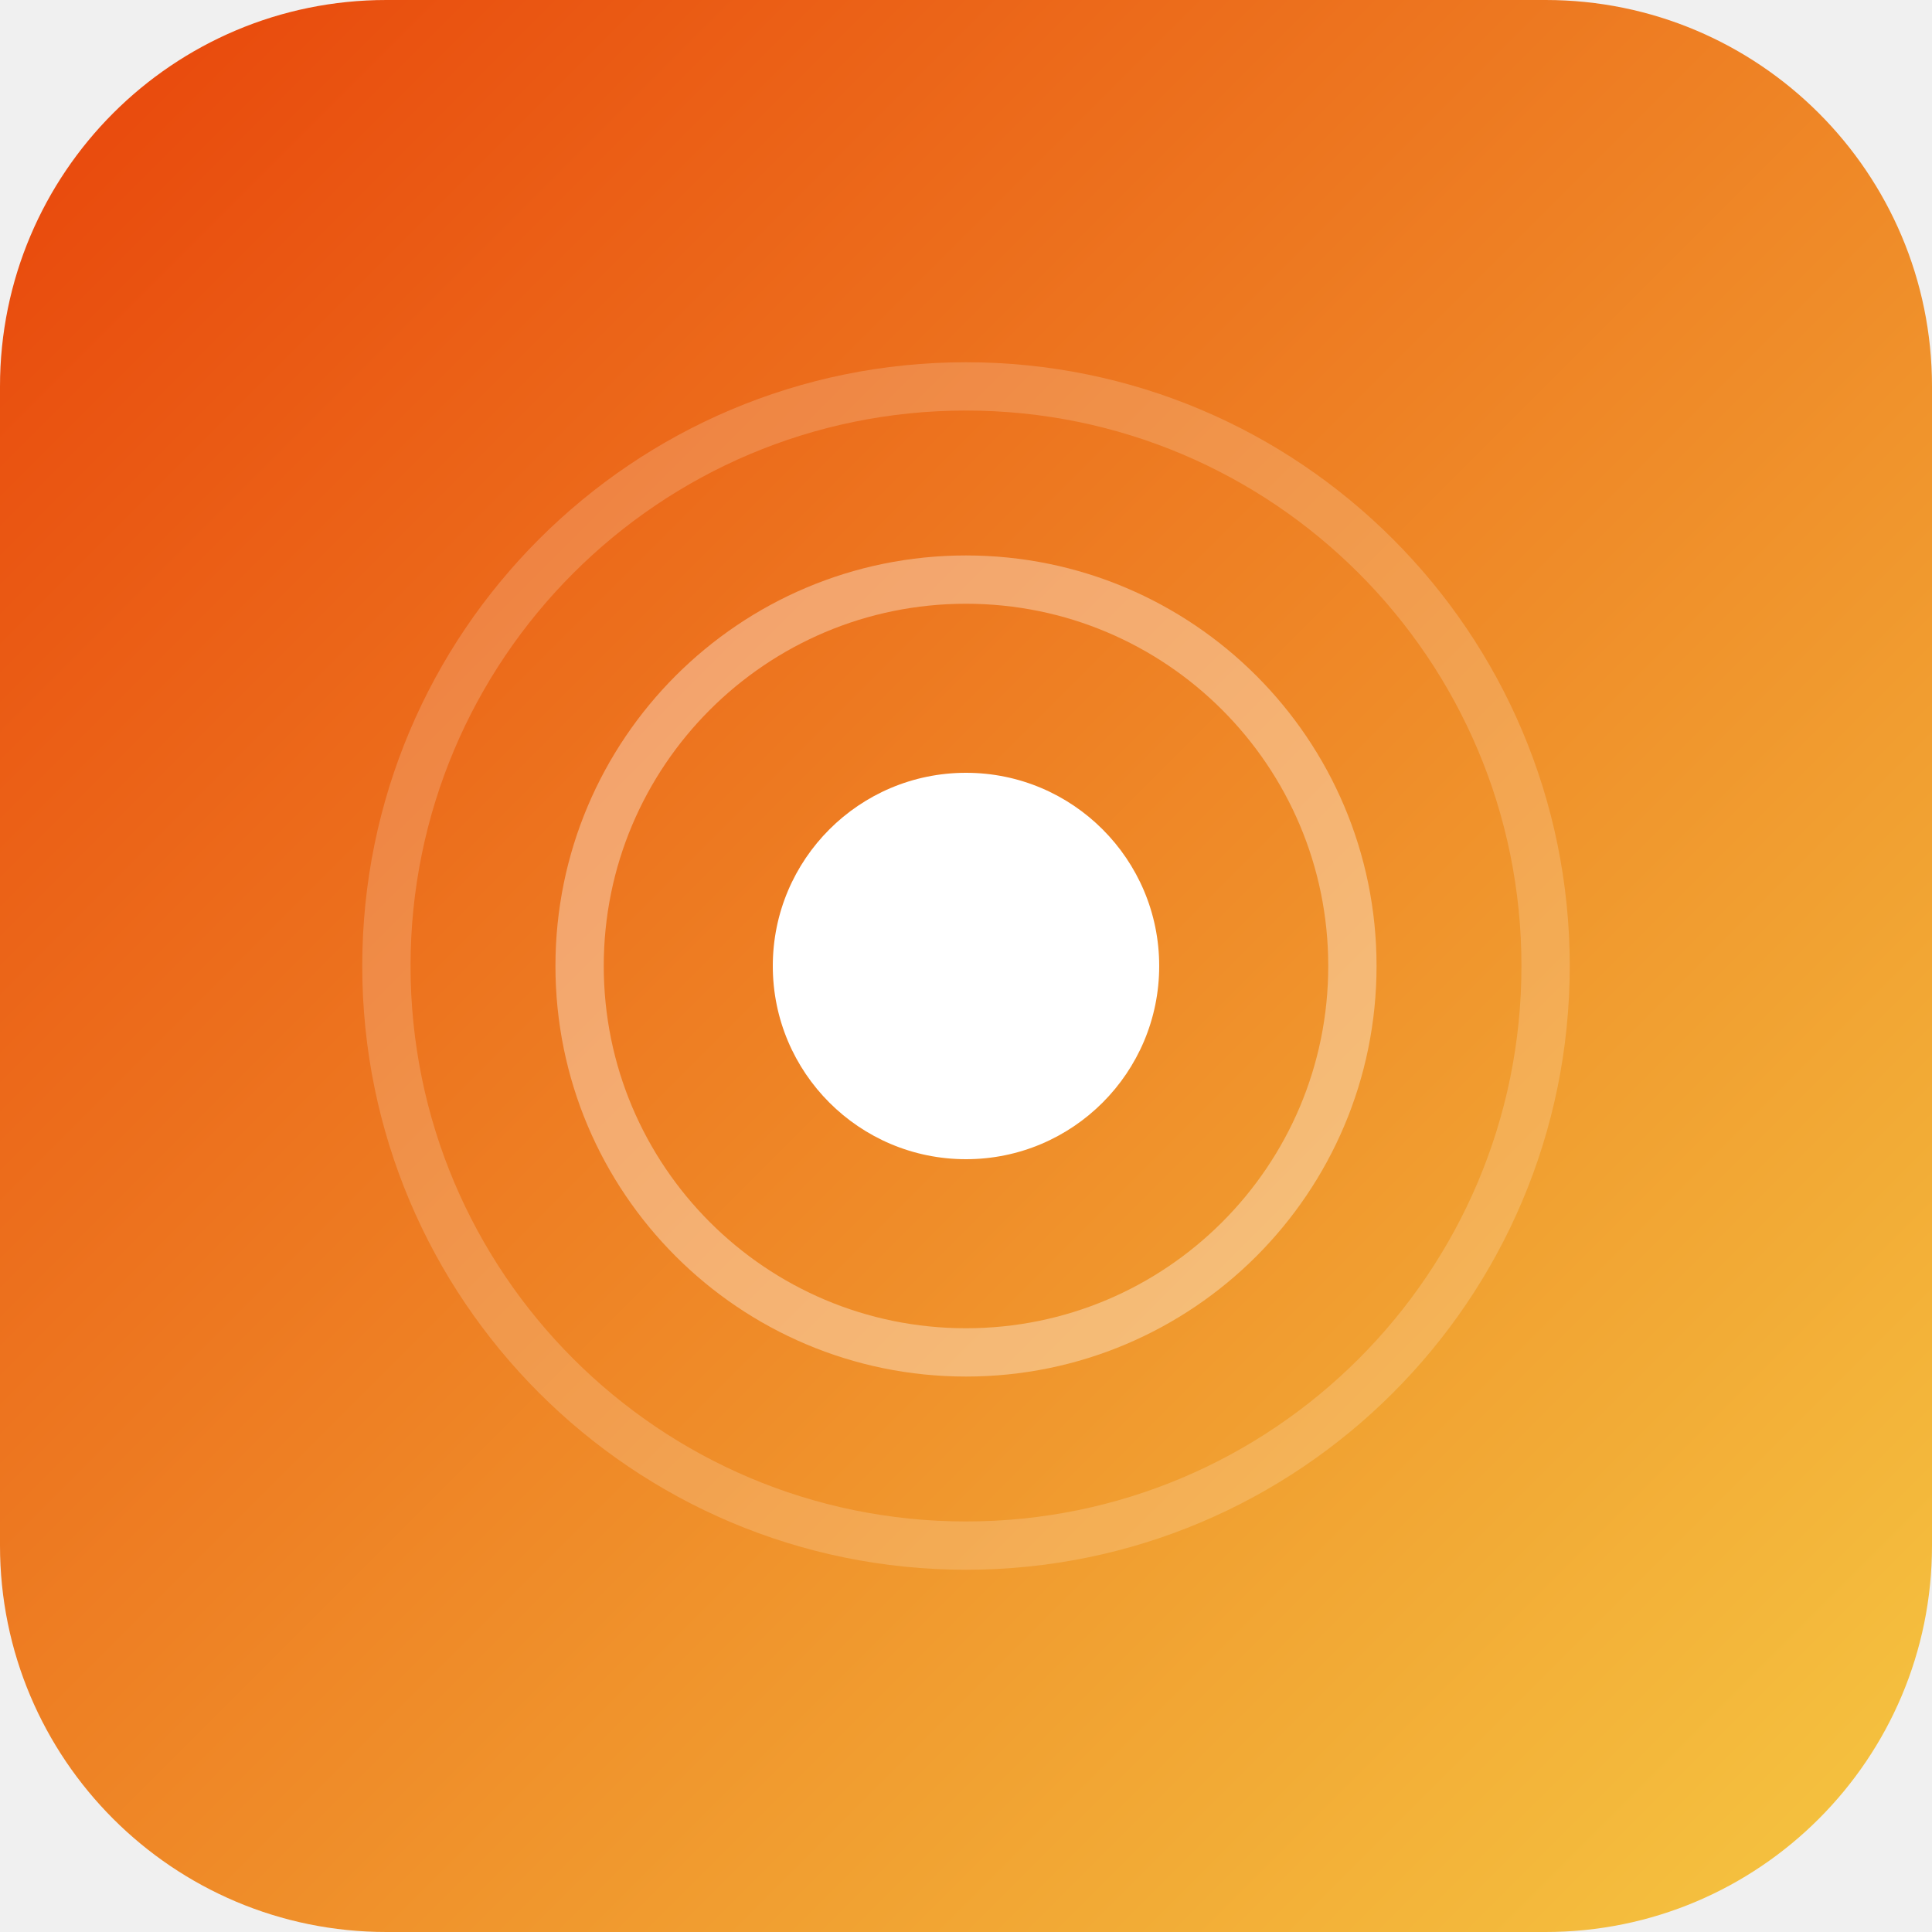
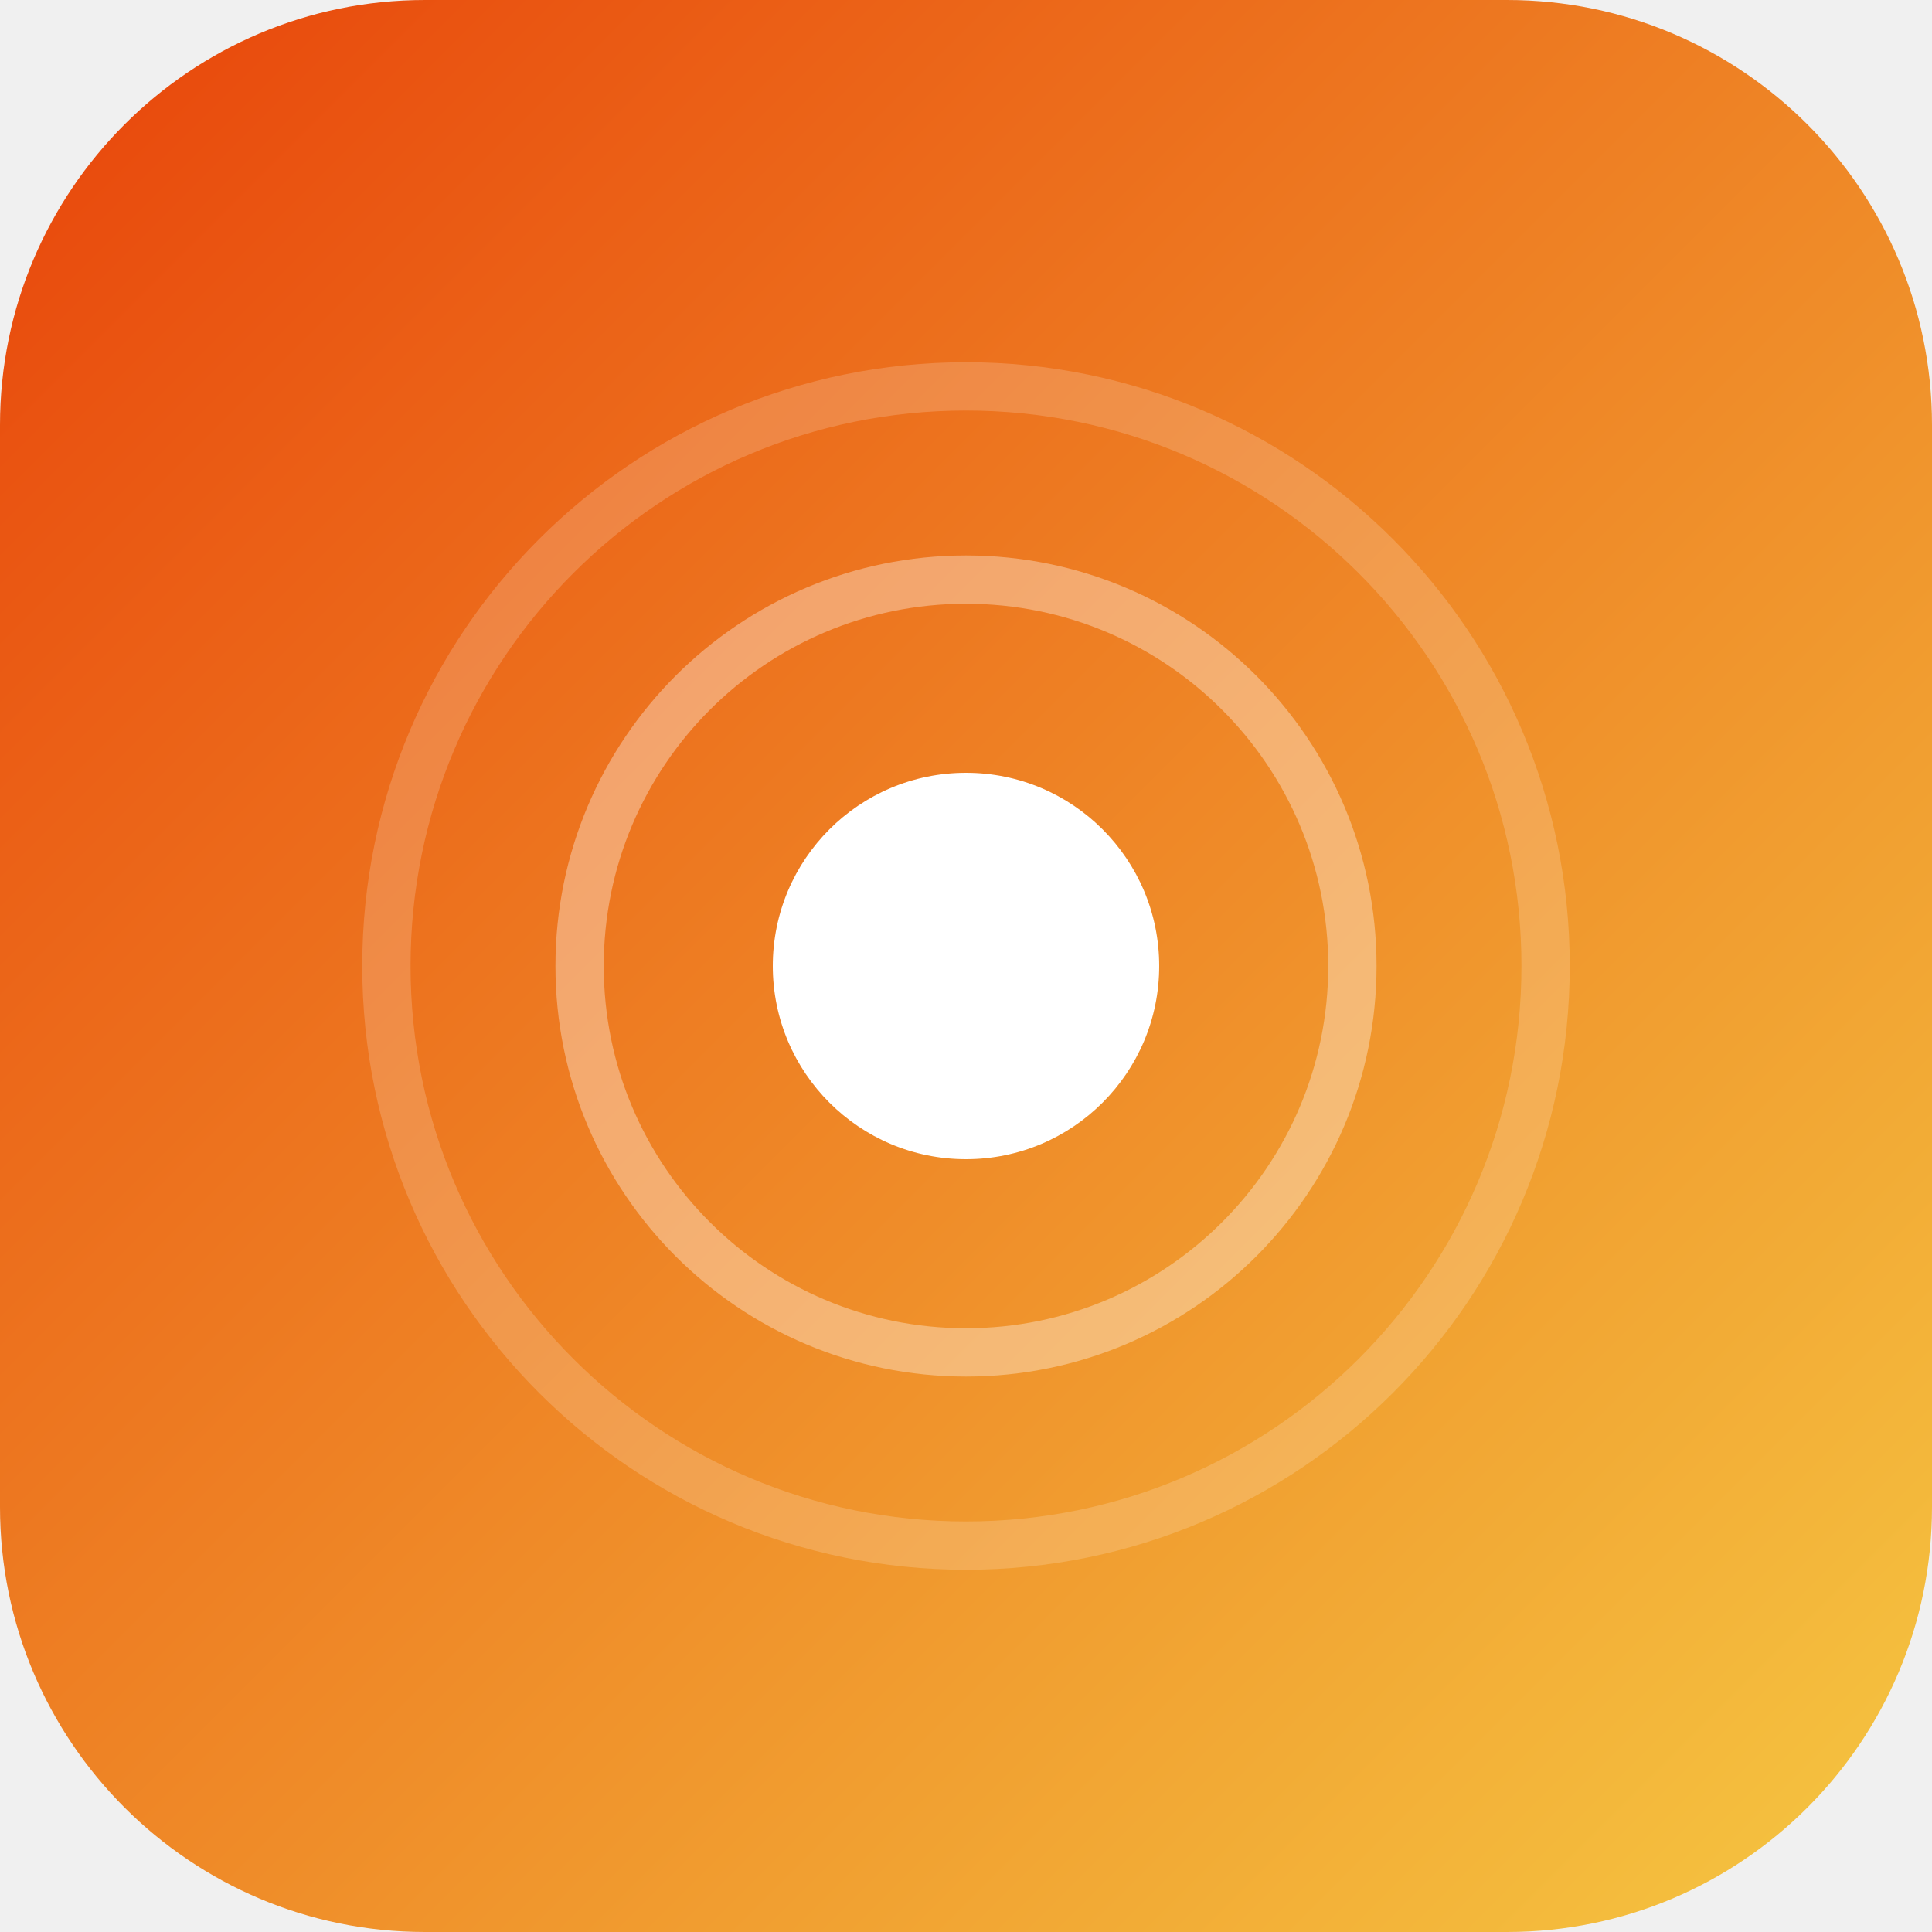
- <svg xmlns="http://www.w3.org/2000/svg" width="400" height="400" viewBox="0 0 400 400">
+ <svg xmlns="http://www.w3.org/2000/svg" width="512" height="512" viewBox="0 0 400 400" role="img" aria-label="EchoBrief">
  <defs>
-     <linearGradient id="bg" x1="0" y1="0" x2="1" y2="1">
+     <linearGradient id="eb-icon" x1="0" y1="0" x2="1" y2="1">
      <stop offset="0%" stop-color="#E8430A" />
      <stop offset="100%" stop-color="#F5C842" />
    </linearGradient>
  </defs>
-   <rect width="400" height="400" rx="80" fill="url(#bg)" />
+   <rect width="400" height="400" rx="88" fill="url(#eb-icon)" />
  <circle cx="200" cy="200" r="120" fill="none" stroke="#FFFFFF" stroke-width="10" opacity="0.18" />
  <circle cx="200" cy="200" r="80" fill="none" stroke="#FFFFFF" stroke-width="10" opacity="0.35" />
  <circle cx="200" cy="200" r="40" fill="#FFFFFF" />
</svg>
